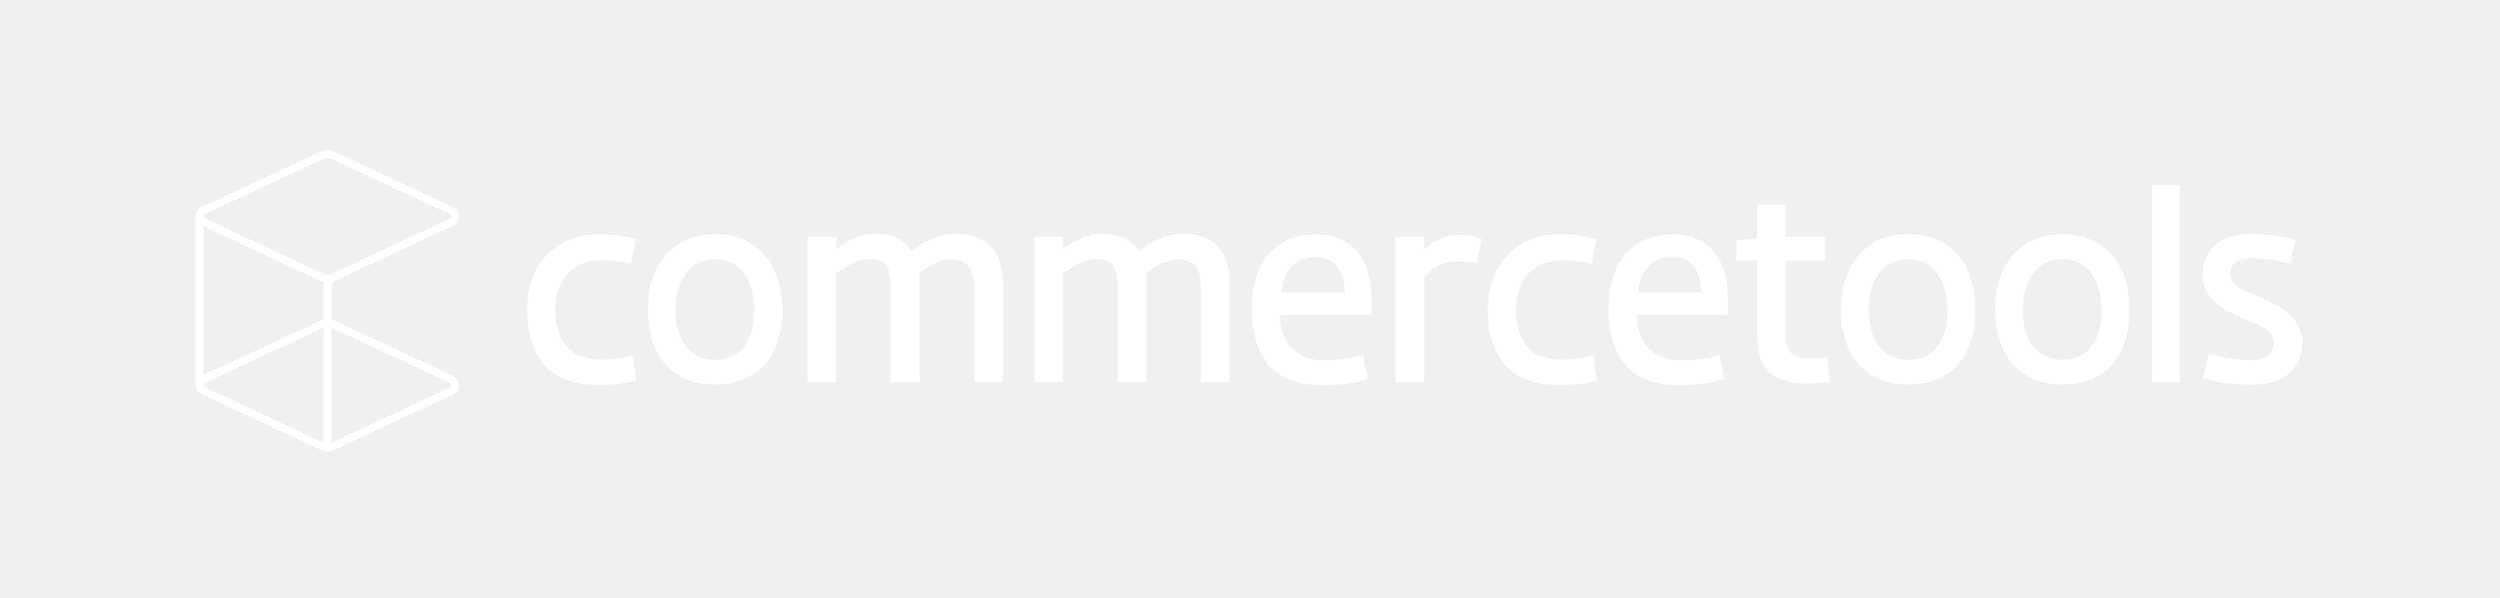
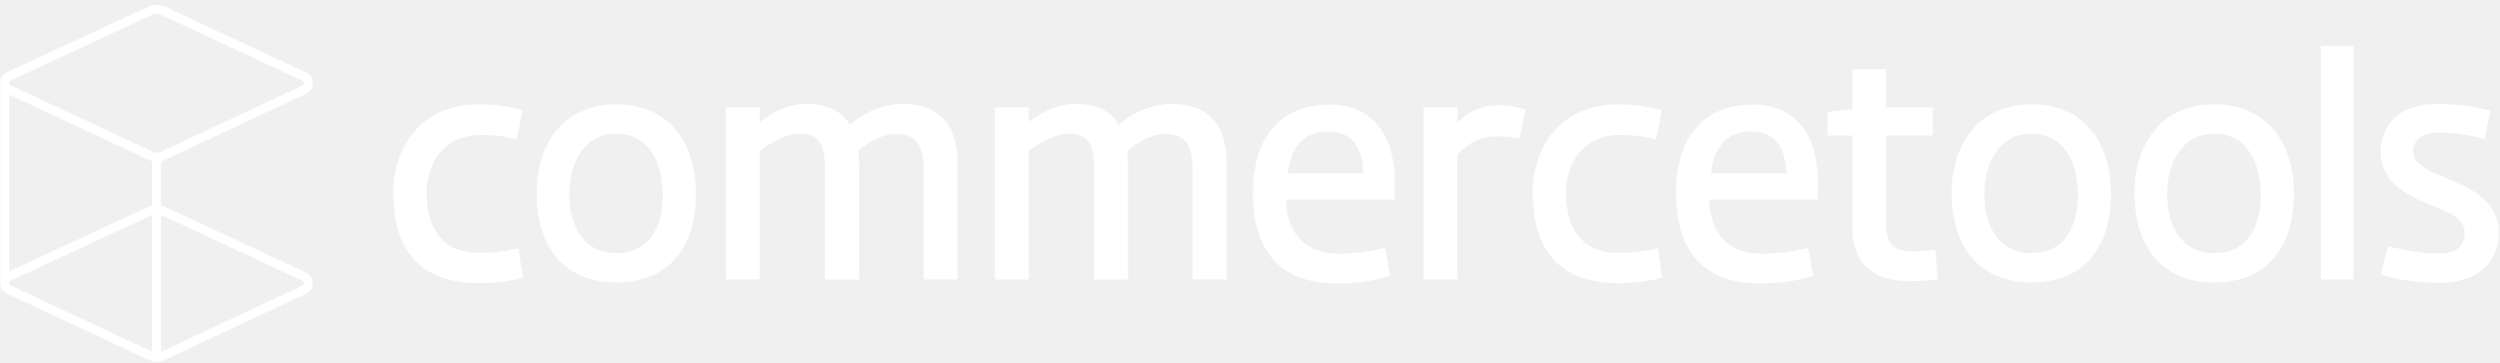
- <svg xmlns="http://www.w3.org/2000/svg" version="1.1" id="Layer_1" x="0px" y="0px" viewBox="0 0 4998.1 1194.1" style="enable-background:new 0 0 4998.1 1194.1;" xml:space="preserve">
-   <style type="text/css">
- 	svg {fill:#FFFFFF;}
- 	.st0{display:none;}
- 	.st1{font-family:'NNMedien-Medium';}
- 	.st2{font-size:516px;}
- </style>
-   <g id="XMLID_6_">
-     <path id="XMLID_436_" d="M1199.4,718.8c23.2,0,36.6-1.5,66-7.7l7.2,49.5c-22.7,6.2-48,9.3-73.2,9.3   c-112.9,0-145.4-70.6-145.4-153.1c1-80.4,49.5-148.5,144.9-148.5c25.3,0,46.9,3.1,73.2,9.8l-9.8,49c-27.8-6.2-44.3-7.2-61.9-7.2   c-59.8,1-89.2,45.4-90.2,96.9C1110.2,667.8,1129.3,718.8,1199.4,718.8z" />
-     <path id="XMLID_433_" d="M1430.3,468.2c92.8,0.5,134.1,69.6,134.1,150.6c0,78.9-35.6,149.5-134.6,150c-96.9-1-134.1-71.2-134.1-150   C1295.7,537.9,1337.5,469.3,1430.3,468.2z M1430.3,719.3c59.3-0.5,78.4-48.5,78.4-100.5c-0.5-47.4-20.6-101.1-78.9-101.1   c-56.7,0.5-78.9,53.1-78.9,101.1C1350.9,672.9,1374.6,719.3,1430.3,719.3z" />
-     <path id="XMLID_431_" d="M1948.5,763.7V578.1c0-46.9-17.5-59.8-46.9-59.8c-20.1,0-42.8,11.3-63.4,28.4c1,6.2,1.5,18.6,1.5,22.2   v194.9h-57.8V576c0-46.9-13.9-58.3-43.3-58.3c-18.6,0-44.3,12.4-66.5,28.9v217.1h-57.2V473.4h57.2v24.7   c17.5-13.9,45.4-29.9,75.8-30.4c40.2-0.5,63.4,13.4,76.3,35.1c23.7-22.2,58.8-34.5,85.6-35.1c94.4-1.5,95.9,74.2,95.9,106.2v189.7   H1948.5z" />
-     <path id="XMLID_429_" d="M2402.1,763.7V578.1c0-46.9-17.5-59.8-46.9-59.8c-20.1,0-42.8,11.3-63.4,28.4c1,6.2,1.5,18.6,1.5,22.2   v194.9h-57.7V576c0-46.9-13.9-58.3-43.3-58.3c-18.6,0-44.3,12.4-66.5,28.9v217.1h-57.2V473.4h57.2v24.7   c17.5-13.9,45.4-29.9,75.8-30.4c40.2-0.5,63.4,13.4,76.3,35.1c23.7-22.2,58.8-34.5,85.6-35.1c94.4-1.5,95.9,74.2,95.9,106.2v189.7   H2402.1z" />
-     <path id="XMLID_426_" d="M2726.4,710.6l8.8,46.9c-25.8,8.8-61.4,12.9-89.2,12.9c-114.5,0-142.3-76.8-142.3-153.7   c0-76.8,34-148,129.9-148c59.3,0,108.8,36.6,109.3,129.9l-0.5,30.4h-182.5c1,56.7,31.5,91.3,88.7,91.3   C2671.2,720.4,2694.9,717.8,2726.4,710.6z M2562.4,584.8h127.4c-2.1-58.8-31.4-70.6-58.8-70.6   C2587.7,513.6,2567.6,543,2562.4,584.8z" />
-     <path id="XMLID_424_" d="M2953.2,526.5c-15-3.6-27.9-4.1-37.1-4.1c-35.6-0.5-54.1,17-67.5,30.9v210.4h-57.2V473.4h57.2v25.8   c15-15.5,37.6-28.9,67-29.4c11.9-0.5,31.4,1.5,47.9,7.7L2953.2,526.5z" />
-     <path id="XMLID_422_" d="M3120.8,718.8c23.2,0,36.6-1.5,66-7.7l7.2,49.5c-22.7,6.2-48,9.3-73.2,9.3   c-112.9,0-145.4-70.6-145.4-153.1c1-80.4,49.5-148.5,144.9-148.5c25.3,0,46.9,3.1,73.2,9.8l-9.8,49c-27.8-6.2-44.3-7.2-61.9-7.2   c-59.8,1-89.2,45.4-90.2,96.9C3031.6,667.8,3050.6,718.8,3120.8,718.8z" />
-     <path id="XMLID_419_" d="M3439.9,710.6l8.8,46.9c-25.8,8.8-61.4,12.9-89.2,12.9c-114.5,0-142.3-76.8-142.3-153.7   c0-76.8,34-148,129.9-148c59.3,0,108.8,36.6,109.3,129.9l-0.5,30.4h-182.5c1,56.7,31.5,91.3,88.7,91.3   C3384.7,720.4,3408.4,717.8,3439.9,710.6z M3275.9,584.8h127.4c-2.1-58.8-31.4-70.6-58.8-70.6   C3301.2,513.6,3281.1,543,3275.9,584.8z" />
-     <path id="XMLID_417_" d="M3650.2,520.8h-78.9v140.8c0,29.4,3.6,50,33.5,54.1c16.5,1.5,33.5,0,50-2.1l3.6,49.5   c-17,3.1-41.2,3.6-51,3.6c-67.5-2.6-92.8-37.1-92.8-91.3V520.8h-41.8v-39.7l41.8-4.6v-67.5h56.7v64.5h78.9V520.8z" />
-     <path id="XMLID_414_" d="M3816.7,468.2c92.8,0.5,134.1,69.6,134.1,150.6c0,78.9-35.6,149.5-134.6,150c-96.9-1-134.1-71.2-134.1-150   C3682.2,537.9,3723.9,469.3,3816.7,468.2z M3816.7,719.3c59.3-0.5,78.4-48.5,78.4-100.5c-0.5-47.4-20.6-101.1-78.9-101.1   c-56.7,0.5-78.9,53.1-78.9,101.1C3737.3,672.9,3761.1,719.3,3816.7,719.3z" />
-     <path id="XMLID_411_" d="M4125,468.2c92.8,0.5,134.1,69.6,134.1,150.6c0,78.9-35.6,149.5-134.6,150c-96.9-1-134.1-71.2-134.1-150   C3990.5,537.9,4032.2,469.3,4125,468.2z M4125,719.3c59.3-0.5,78.4-48.5,78.4-100.5c-0.5-47.4-20.6-101.1-78.9-101.1   c-56.7,0.5-78.9,53.1-78.9,101.1C4045.6,672.9,4069.3,719.3,4125,719.3z" />
-     <path id="XMLID_409_" d="M4304.4,763.7V369.8h55.2v393.9H4304.4z" />
-     <path id="XMLID_407_" d="M4417.8,707.5c32.5,8.2,62.9,12.4,82,12.4c22.7,0,45.9-4.6,47.4-32c1.5-28.9-28.4-37.6-62.4-52.1   c-38.7-16-80.4-37.6-79.4-91.3c1-26.8,17-79.4,102.6-76.8c25.8,0.5,56.7,4.6,82.5,11.3l-9.8,47.4c-30.4-7.2-53.1-10.3-75.3-10.8   c-24.8,0-43.8,7.7-44.9,30.9c-0.5,19.6,15,29.9,53.1,45.4c38.7,16,93.3,36.6,90.7,97.5c-1.5,38.7-26.8,81-104.7,79.9   c-24.8-0.5-64.5-3.6-93.8-13.9L4417.8,707.5z" />
+ <svg xmlns="http://www.w3.org/2000/svg" width="145px" height="21px" viewBox="0 0 145 21" version="1.1">
+   <g id="commercetools_logo_hor_bw" stroke="none" stroke-width="1" fill="none" fill-rule="evenodd">
+     <g fill="#FFFFFF" fill-rule="nonzero">
+       <g id="XMLID_6_" transform="translate(22.81324, 2.636199)">
+         <path d="M5.003,12.029 C5.801,12.029 6.262,11.978 7.274,11.765 L7.522,13.467 C6.741,13.68 5.87,13.787 5.003,13.787 C1.118,13.787 0,11.359 0,8.522 C0.034,5.757 1.703,3.415 4.986,3.415 C5.856,3.415 6.6,3.521 7.505,3.752 L7.167,5.437 C6.211,5.224 5.643,5.189 5.037,5.189 C2.98,5.224 1.968,6.751 1.934,8.522 C1.934,10.275 2.591,12.029 5.003,12.029 Z" id="XMLID_436_" />
+         <path d="M12.948,3.411 C16.141,3.429 17.562,5.805 17.562,8.59 C17.562,11.304 16.337,13.732 12.931,13.749 C9.597,13.714 8.317,11.3 8.317,8.59 C8.317,5.808 9.755,3.449 12.948,3.411 Z M12.948,12.047 C14.989,12.029 15.646,10.379 15.646,8.59 C15.629,6.96 14.937,5.114 12.931,5.114 C10.98,5.131 10.216,6.94 10.216,8.59 C10.216,10.451 11.032,12.047 12.948,12.047 Z" id="XMLID_433_" />
+         <path d="M30.779,13.573 L30.779,7.191 C30.779,5.578 30.177,5.134 29.165,5.134 C28.474,5.134 27.692,5.523 26.984,6.111 C27.018,6.324 27.035,6.751 27.035,6.874 L27.035,13.577 L25.046,13.577 L25.046,7.119 C25.046,5.506 24.568,5.114 23.556,5.114 C22.916,5.114 22.032,5.54 21.268,6.108 L21.268,13.573 L19.3,13.573 L19.3,3.59 L21.268,3.59 L21.268,4.44 C21.87,3.962 22.83,3.411 23.876,3.394 C25.26,3.377 26.058,3.855 26.502,4.601 C27.317,3.838 28.525,3.415 29.447,3.394 C32.696,3.343 32.747,5.946 32.747,7.046 L32.747,13.57 L30.779,13.57 L30.779,13.573 Z" id="XMLID_431_" />
+         <path d="M46.387,13.573 L46.387,7.191 C46.387,5.578 45.785,5.134 44.773,5.134 C44.082,5.134 43.3,5.523 42.592,6.111 C42.626,6.324 42.643,6.751 42.643,6.874 L42.643,13.577 L40.658,13.577 L40.658,7.119 C40.658,5.506 40.18,5.114 39.168,5.114 C38.528,5.114 37.644,5.54 36.88,6.108 L36.88,13.573 L34.911,13.573 L34.911,3.59 L36.88,3.59 L36.88,4.44 C37.482,3.962 38.442,3.411 39.488,3.394 C40.871,3.377 41.669,3.855 42.113,4.601 C42.929,3.838 44.137,3.415 45.059,3.394 C48.307,3.343 48.359,5.946 48.359,7.046 L48.359,13.57 L46.387,13.57 L46.387,13.573 Z" id="XMLID_429_" />
+         <path d="M57.546,11.747 L57.849,13.36 C56.961,13.663 55.736,13.804 54.779,13.804 C50.839,13.804 49.883,11.163 49.883,8.518 C49.883,5.877 51.053,3.429 54.353,3.429 C56.393,3.429 58.096,4.687 58.114,7.896 L58.096,8.941 L51.817,8.941 C51.851,10.891 52.901,12.081 54.869,12.081 C55.646,12.084 56.462,11.995 57.546,11.747 Z M51.903,7.421 L56.286,7.421 C56.214,5.399 55.206,4.993 54.263,4.993 C52.773,4.973 52.082,5.984 51.903,7.421 Z" id="XMLID_426_" />
+         <path d="M65.35,5.416 C64.834,5.292 64.39,5.275 64.073,5.275 C62.848,5.258 62.212,5.86 61.751,6.338 L61.751,13.573 L59.782,13.573 L59.782,3.59 L61.751,3.59 L61.751,4.477 C62.267,3.944 63.044,3.484 64.056,3.466 C64.465,3.449 65.136,3.518 65.704,3.731 L65.35,5.416 Z" id="XMLID_424_" />
+         <path d="M71.117,12.029 C71.915,12.029 72.376,11.978 73.388,11.765 L73.636,13.467 C72.854,13.68 71.984,13.787 71.117,13.787 C67.232,13.787 66.114,11.359 66.114,8.522 C66.148,5.757 67.817,3.415 71.1,3.415 C71.97,3.415 72.713,3.521 73.618,3.752 L73.281,5.437 C72.325,5.224 71.757,5.189 71.151,5.189 C69.093,5.224 68.082,6.751 68.047,8.522 C68.047,10.275 68.701,12.029 71.117,12.029 Z" id="XMLID_422_" />
+         <path d="M82.097,11.747 L82.4,13.36 C81.512,13.663 80.287,13.804 79.33,13.804 C75.39,13.804 74.434,11.163 74.434,8.518 C74.434,5.877 75.604,3.429 78.904,3.429 C80.944,3.429 82.647,4.687 82.664,7.896 L82.647,8.941 L76.368,8.941 C76.402,10.891 77.451,12.081 79.42,12.081 C80.197,12.084 81.013,11.995 82.097,11.747 Z M76.454,7.421 L80.837,7.421 C80.765,5.399 79.757,4.993 78.814,4.993 C77.324,4.973 76.633,5.984 76.454,7.421 Z" id="XMLID_419_" />
+         <path d="M89.333,5.22 L86.618,5.22 L86.618,10.062 C86.618,11.073 86.742,11.782 87.771,11.923 C88.339,11.974 88.923,11.923 89.491,11.85 L89.615,13.553 C89.03,13.659 88.197,13.677 87.86,13.677 C85.538,13.587 84.667,12.401 84.667,10.537 L84.667,5.22 L83.229,5.22 L83.229,3.855 L84.667,3.697 L84.667,1.376 L86.618,1.376 L86.618,3.594 L89.333,3.594 L89.333,5.22 L89.333,5.22 Z" id="XMLID_417_" />
+         <path d="M95.062,3.411 C98.255,3.429 99.676,5.805 99.676,8.59 C99.676,11.304 98.451,13.732 95.045,13.749 C91.711,13.714 90.431,11.3 90.431,8.59 C90.434,5.808 91.869,3.449 95.062,3.411 Z M95.062,12.047 C97.103,12.029 97.76,10.379 97.76,8.59 C97.743,6.96 97.051,5.114 95.045,5.114 C93.094,5.131 92.33,6.94 92.33,8.59 C92.33,10.451 93.149,12.047 95.062,12.047 Z" id="XMLID_414_" />
+         <path d="M105.67,3.411 C108.864,3.429 110.285,5.805 110.285,8.59 C110.285,11.304 109.06,13.732 105.653,13.749 C102.319,13.714 101.039,11.3 101.039,8.59 C101.042,5.808 102.477,3.449 105.67,3.411 Z M105.67,12.047 C107.711,12.029 108.368,10.379 108.368,8.59 C108.351,6.96 107.659,5.114 105.653,5.114 C103.702,5.131 102.938,6.94 102.938,8.59 C102.938,10.451 103.754,12.047 105.67,12.047 Z" id="XMLID_411_" />
+         <polygon id="XMLID_409_" points="111.843 13.573 111.843 0.028 113.743 0.028 113.743 13.573" />
+         <path d="M115.745,11.641 C116.864,11.923 117.91,12.067 118.567,12.067 C119.348,12.067 120.146,11.909 120.198,10.967 C120.25,9.973 119.221,9.674 118.051,9.175 C116.719,8.625 115.284,7.882 115.319,6.035 C115.353,5.114 115.904,3.305 118.849,3.394 C119.737,3.411 120.8,3.552 121.688,3.783 L121.351,5.413 C120.305,5.165 119.523,5.059 118.76,5.041 C117.906,5.041 117.252,5.306 117.215,6.104 C117.197,6.778 117.731,7.132 119.042,7.665 C120.373,8.216 122.252,8.924 122.163,11.018 C122.111,12.349 121.241,13.804 118.56,13.766 C117.707,13.749 116.341,13.642 115.332,13.288 L115.745,11.641 Z" id="XMLID_407_" />
+       </g>
+       <path d="M17.752,15.807 L9.549,11.987 C9.483,11.956 9.414,11.932 9.342,11.914 L9.342,11.883 L9.342,9.597 C9.342,9.37 9.349,9.366 9.497,9.301 L9.497,9.301 L9.824,9.15 C10.374,8.895 10.374,8.895 13.609,7.382 L17.755,5.442 C17.996,5.329 18.151,5.088 18.151,4.823 C18.151,4.559 17.996,4.314 17.755,4.204 L9.549,0.38 C9.253,0.243 8.912,0.243 8.613,0.38 L0.413,4.187 C0.175,4.297 0.017,4.538 0.017,4.803 L0.017,4.803 L0.017,16.412 L0.017,16.412 C0.017,16.677 0.172,16.921 0.409,17.031 L8.623,20.873 C8.688,20.904 8.754,20.924 8.819,20.942 L8.819,20.972 L9.074,20.976 C9.081,20.976 9.087,20.976 9.094,20.976 C9.094,20.976 9.094,20.976 9.094,20.976 L9.339,20.979 L9.339,20.948 C9.414,20.931 9.49,20.907 9.559,20.873 L17.748,17.042 C17.989,16.928 18.144,16.688 18.144,16.423 C18.147,16.161 17.993,15.921 17.752,15.807 Z M0.54,15.738 L0.54,5.49 L8.626,9.273 C8.695,9.304 8.764,9.328 8.833,9.346 C8.836,9.346 8.836,9.349 8.84,9.349 C8.826,9.425 8.822,9.507 8.822,9.6 L8.822,11.887 L8.822,11.918 C8.816,11.918 8.812,11.921 8.809,11.925 C8.743,11.942 8.678,11.963 8.616,11.99 L0.54,15.738 Z M0.633,4.662 L8.833,0.851 C8.912,0.814 8.995,0.796 9.081,0.796 C9.167,0.796 9.249,0.814 9.328,0.851 L17.531,4.672 C17.59,4.7 17.624,4.758 17.624,4.82 C17.624,4.882 17.586,4.94 17.531,4.968 L13.385,6.907 C10.151,8.42 10.151,8.42 9.604,8.675 L9.294,8.819 C9.27,8.826 9.249,8.833 9.225,8.84 C9.215,8.843 9.204,8.847 9.194,8.847 C9.16,8.854 9.125,8.857 9.087,8.854 C9.005,8.854 8.922,8.833 8.847,8.799 L0.633,4.957 C0.619,4.951 0.606,4.944 0.595,4.933 C0.561,4.902 0.54,4.861 0.54,4.81 C0.54,4.744 0.578,4.686 0.633,4.662 Z M0.633,16.564 C0.575,16.536 0.54,16.478 0.54,16.416 C0.54,16.399 0.544,16.385 0.547,16.371 C0.561,16.327 0.592,16.289 0.633,16.271 L8.819,12.468 L8.819,20.398 L0.633,16.564 Z M17.531,16.574 L9.342,20.405 C9.342,20.405 9.342,20.405 9.342,20.405 L9.342,12.465 L17.531,16.278 C17.59,16.306 17.624,16.364 17.624,16.426 C17.624,16.492 17.59,16.55 17.531,16.574 Z" id="XMLID_387_" />
+     </g>
  </g>
-   <path id="XMLID_387_" d="M906.9,752L668.5,640.9c-1.9-0.9-3.9-1.6-6-2.1v-0.9v-66.5c0-6.6,0.2-6.7,4.5-8.6l0,0l9.5-4.4  c16-7.4,16-7.4,110-51.4l120.5-56.4c7-3.3,11.5-10.3,11.5-18c0-7.7-4.5-14.8-11.5-18L668.5,303.4c-8.6-4-18.5-4-27.2,0L403,414.1  c-6.9,3.2-11.5,10.2-11.5,17.9h0l0,337.6h0c0,7.7,4.5,14.8,11.4,18l238.7,111.7c1.9,0.9,3.8,1.5,5.7,2v0.9l7.4,0.1  c0.2,0,0.4,0,0.6,0c0,0,0,0,0,0l7.1,0.1v-0.9c2.2-0.5,4.4-1.2,6.4-2.2l238-111.4c7-3.3,11.5-10.3,11.5-18  C918.4,762.3,913.9,755.3,906.9,752z M406.7,750l0-298l235,110c2,0.9,4,1.6,6,2.1c0.1,0,0.1,0.1,0.2,0.1c-0.4,2.2-0.5,4.6-0.5,7.3  v66.5v0.9c-0.2,0-0.3,0.1-0.4,0.2c-1.9,0.5-3.8,1.1-5.6,1.9L406.7,750z M409.4,427.9l238.3-110.8c2.3-1.1,4.7-1.6,7.2-1.6  c2.5,0,4.9,0.5,7.2,1.6l238.4,111.1c1.7,0.8,2.7,2.5,2.7,4.3c0,1.8-1.1,3.5-2.7,4.3L780,493.2c-94,44-94,44-109.9,51.4l-9,4.2  c-0.7,0.2-1.3,0.4-2,0.6c-0.3,0.1-0.6,0.2-0.9,0.2c-1,0.2-2,0.3-3.1,0.2c-2.4,0-4.8-0.6-7-1.6L409.4,436.5c-0.4-0.2-0.8-0.4-1.1-0.7  c-1-0.9-1.6-2.1-1.6-3.6C406.7,430.3,407.8,428.6,409.4,427.9z M409.4,774c-1.7-0.8-2.7-2.5-2.7-4.3c0-0.5,0.1-0.9,0.2-1.3  c0.4-1.3,1.3-2.4,2.5-2.9l237.9-110.6v230.6L409.4,774z M900.5,774.3l-238,111.4c0,0,0,0,0,0V654.8l238,110.9  c1.7,0.8,2.7,2.5,2.7,4.3C903.2,771.9,902.2,773.6,900.5,774.3z" />
-   <text id="XMLID_19_" transform="matrix(1 0 0 1 482.6271 298.0295)" class="st0 st1 st2">x</text>
</svg>
